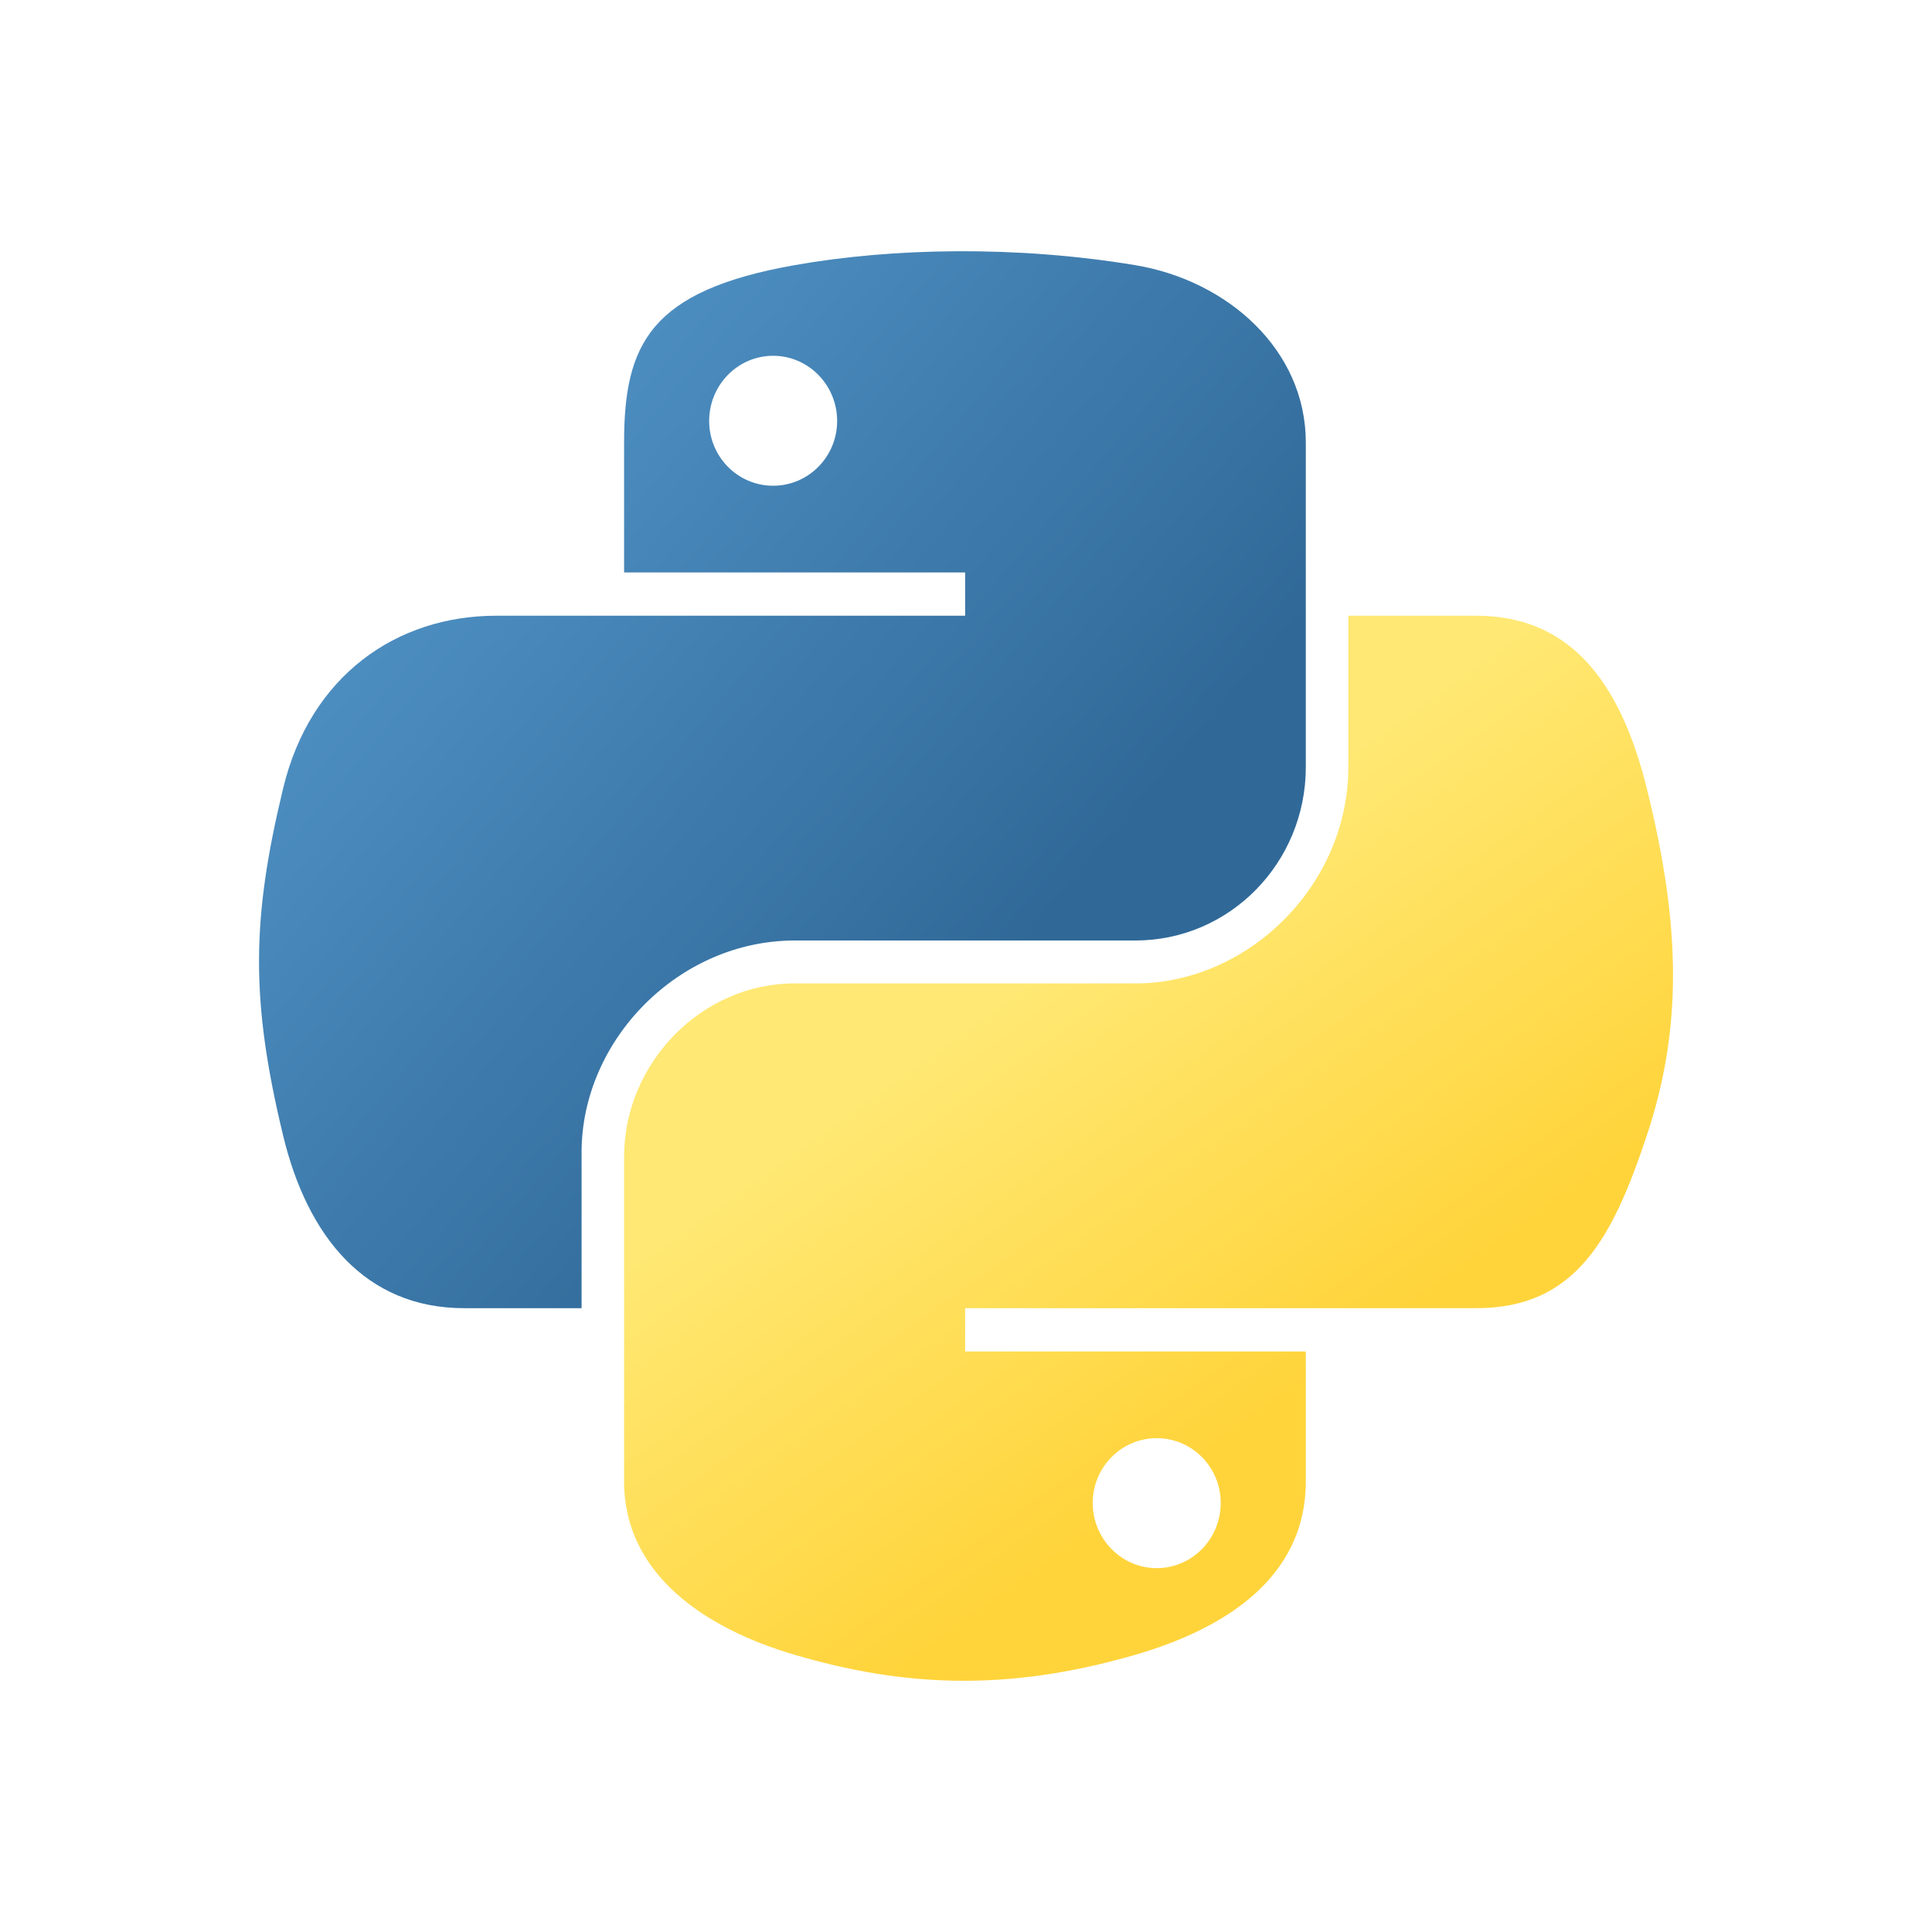
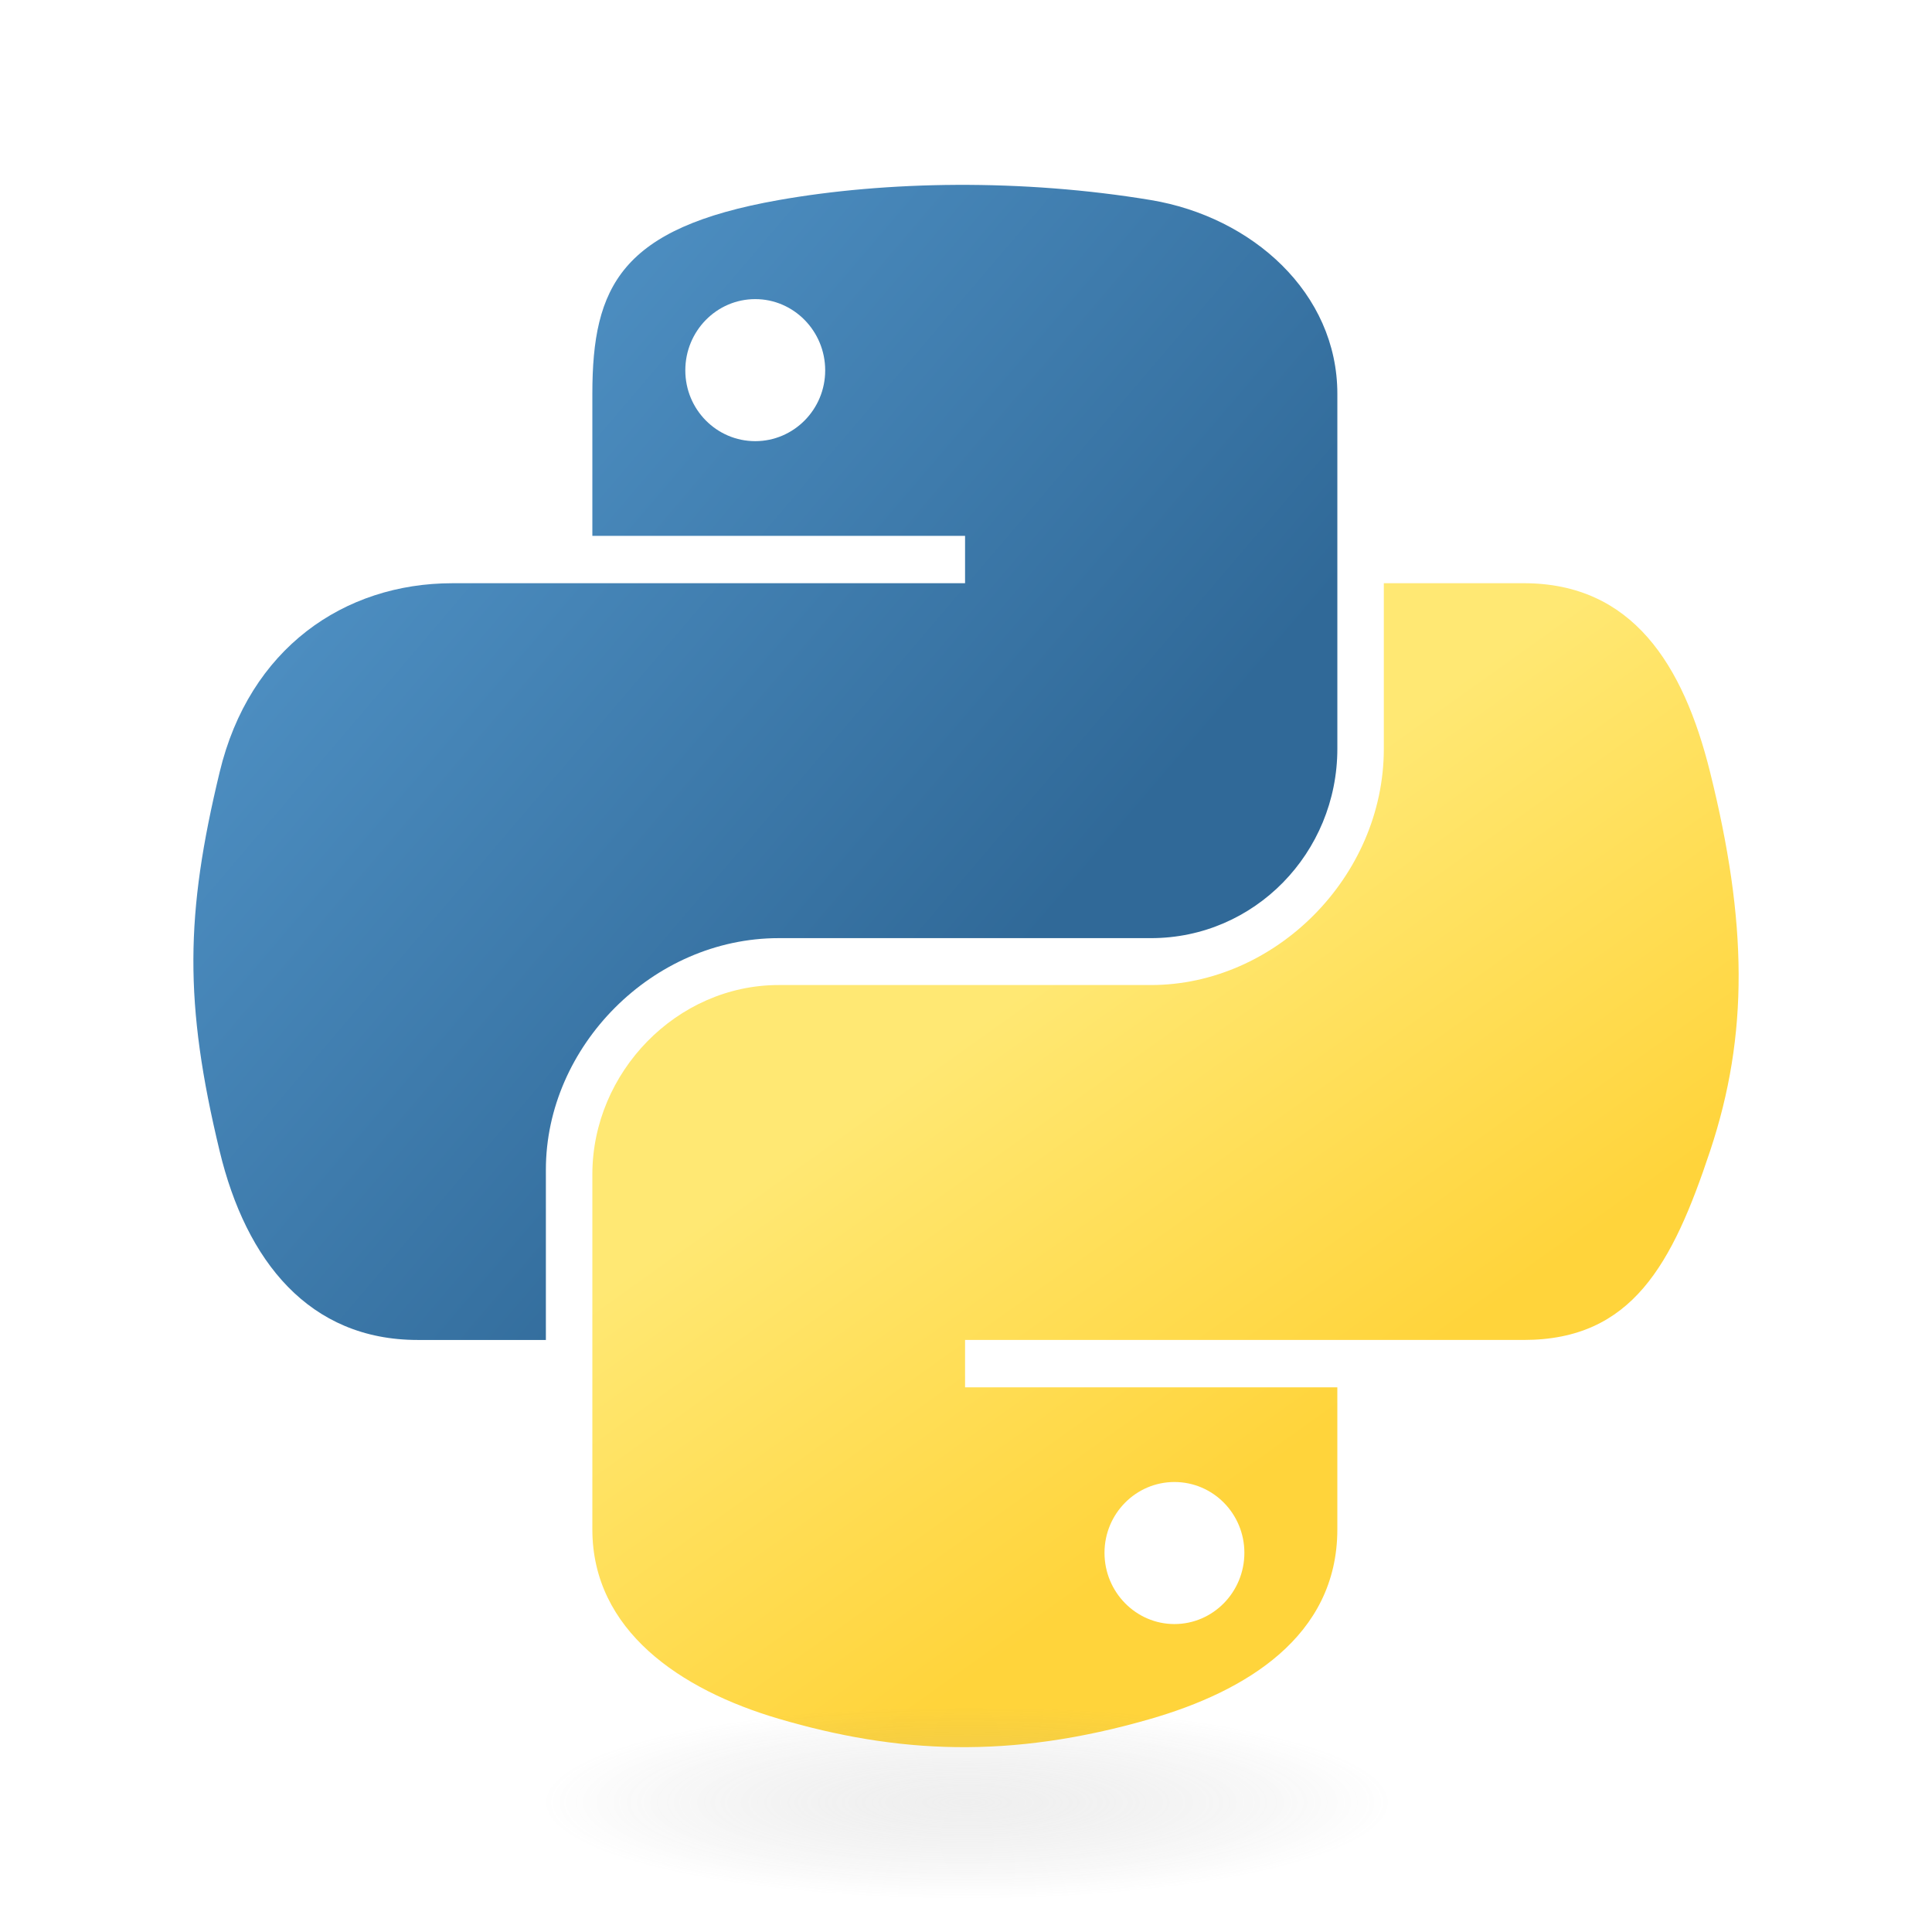
<svg xmlns="http://www.w3.org/2000/svg" viewBox="0 0 128 128">
-   <linearGradient id="a" gradientUnits="userSpaceOnUse" x1="70.252" y1="1237.476" x2="170.659" y2="1151.089" gradientTransform="matrix(.51516 0 0 -.51974 -21.295 662.503)">
+   <linearGradient id="python-original-a" gradientUnits="userSpaceOnUse" x1="70.252" y1="1237.476" x2="170.659" y2="1151.089" gradientTransform="matrix(.563 0 0 -.568 -29.215 707.817)">
    <stop offset="0" stop-color="#5A9FD4" />
    <stop offset="1" stop-color="#306998" />
  </linearGradient>
-   <linearGradient id="b" gradientUnits="userSpaceOnUse" x1="209.474" y1="1098.811" x2="173.62" y2="1149.537" gradientTransform="matrix(.51516 0 0 -.51974 -21.295 662.503)">
+   <linearGradient id="python-original-b" gradientUnits="userSpaceOnUse" x1="209.474" y1="1098.811" x2="173.62" y2="1149.537" gradientTransform="matrix(.563 0 0 -.568 -29.215 707.817)">
    <stop offset="0" stop-color="#FFD43B" />
    <stop offset="1" stop-color="#FFE873" />
  </linearGradient>
-   <path fill="url(#a)" d="M63.443 16.645c-3.863.018-7.551.347-10.798.922-9.562 1.689-11.297 5.224-11.297 11.746v8.611h22.595v2.87H32.868c-6.566 0-12.317 3.947-14.115 11.458-2.076 8.606-2.167 13.977 0 22.964 1.605 6.69 5.441 11.455 12.008 11.455h7.77V76.348c0-7.459 6.452-14.037 14.115-14.037h22.57c6.282 0 11.297-5.174 11.297-11.482V29.314c0-6.125-5.167-10.724-11.297-11.746-3.884-.646-7.91-.94-11.773-.923zm-12.22 6.926c2.334 0 4.24 1.937 4.24 4.32 0 2.373-1.905 4.291-4.24 4.291-2.342 0-4.239-1.918-4.239-4.291 0-2.383 1.897-4.32 4.24-4.32z" style="fill:url(#a);stroke-width:.915" />
-   <path fill="url(#b)" d="M89.33 40.795v10.034c0 7.778-6.595 14.325-14.115 14.325h-22.57c-6.182 0-11.297 5.292-11.297 11.483v21.517c0 6.122 5.324 9.725 11.297 11.48 7.152 2.103 14.011 2.483 22.57 0 5.688-1.647 11.297-4.962 11.297-11.48V89.54H63.943V86.67h33.868c6.566 0 9.015-4.58 11.298-11.455 2.36-7.078 2.258-13.885 0-22.964-1.623-6.538-4.722-11.457-11.298-11.457h-8.48zM76.636 95.282c2.343 0 4.24 1.92 4.24 4.294 0 2.38-1.898 4.318-4.24 4.318-2.334 0-4.24-1.937-4.24-4.318 0-2.375 1.906-4.294 4.24-4.294z" style="fill:url(#b);stroke-width:.915" />
+   <path fill="url(#python-original-a)" d="M63.391 1.988c-4.222.02-8.252.379-11.8 1.007-10.45 1.846-12.346 5.71-12.346 12.837v9.411h24.693v3.137H29.977c-7.176 0-13.46 4.313-15.426 12.521-2.268 9.405-2.368 15.275 0 25.096 1.755 7.311 5.947 12.519 13.124 12.519h8.491V67.234c0-8.151 7.051-15.34 15.426-15.34h24.665c6.866 0 12.346-5.654 12.346-12.548V15.833c0-6.693-5.646-11.72-12.346-12.837-4.244-.706-8.645-1.027-12.866-1.008zM50.037 9.557c2.55 0 4.634 2.117 4.634 4.721 0 2.593-2.083 4.69-4.634 4.69-2.56 0-4.633-2.097-4.633-4.69-.001-2.604 2.073-4.721 4.633-4.721z" transform="translate(0 10.26)" />
+   <path fill="url(#python-original-b)" d="M91.682 28.38v10.966c0 8.5-7.208 15.655-15.426 15.655H51.591c-6.756 0-12.346 5.783-12.346 12.549v23.515c0 6.691 5.818 10.628 12.346 12.547 7.816 2.297 15.312 2.713 24.665 0 6.216-1.801 12.346-5.423 12.346-12.547v-9.412H63.938v-3.138h37.012c7.176 0 9.852-5.005 12.348-12.519 2.578-7.735 2.467-15.174 0-25.096-1.774-7.145-5.161-12.521-12.348-12.521h-9.268zM77.809 87.927c2.561 0 4.634 2.097 4.634 4.692 0 2.602-2.074 4.719-4.634 4.719-2.55 0-4.633-2.117-4.633-4.719 0-2.595 2.083-4.692 4.633-4.692z" transform="translate(0 10.26)" />
+   <radialGradient id="python-original-c" cx="1825.678" cy="444.45" r="26.743" gradientTransform="matrix(0 -.24 -1.055 0 532.979 557.576)" gradientUnits="userSpaceOnUse">
+     <stop offset="0" stop-color="#B8B8B8" stop-opacity=".498" />
+     <stop offset="1" stop-color="#7F7F7F" stop-opacity="0" />
+   </radialGradient>
+   <path opacity=".444" fill="url(#python-original-c)" d="M97.309 119.597c0 3.543-14.816 6.416-33.091 6.416-18.276 0-33.092-2.873-33.092-6.416 0-3.544 14.815-6.417 33.092-6.417 18.275 0 33.091 2.872 33.091 6.417z" />
</svg>
